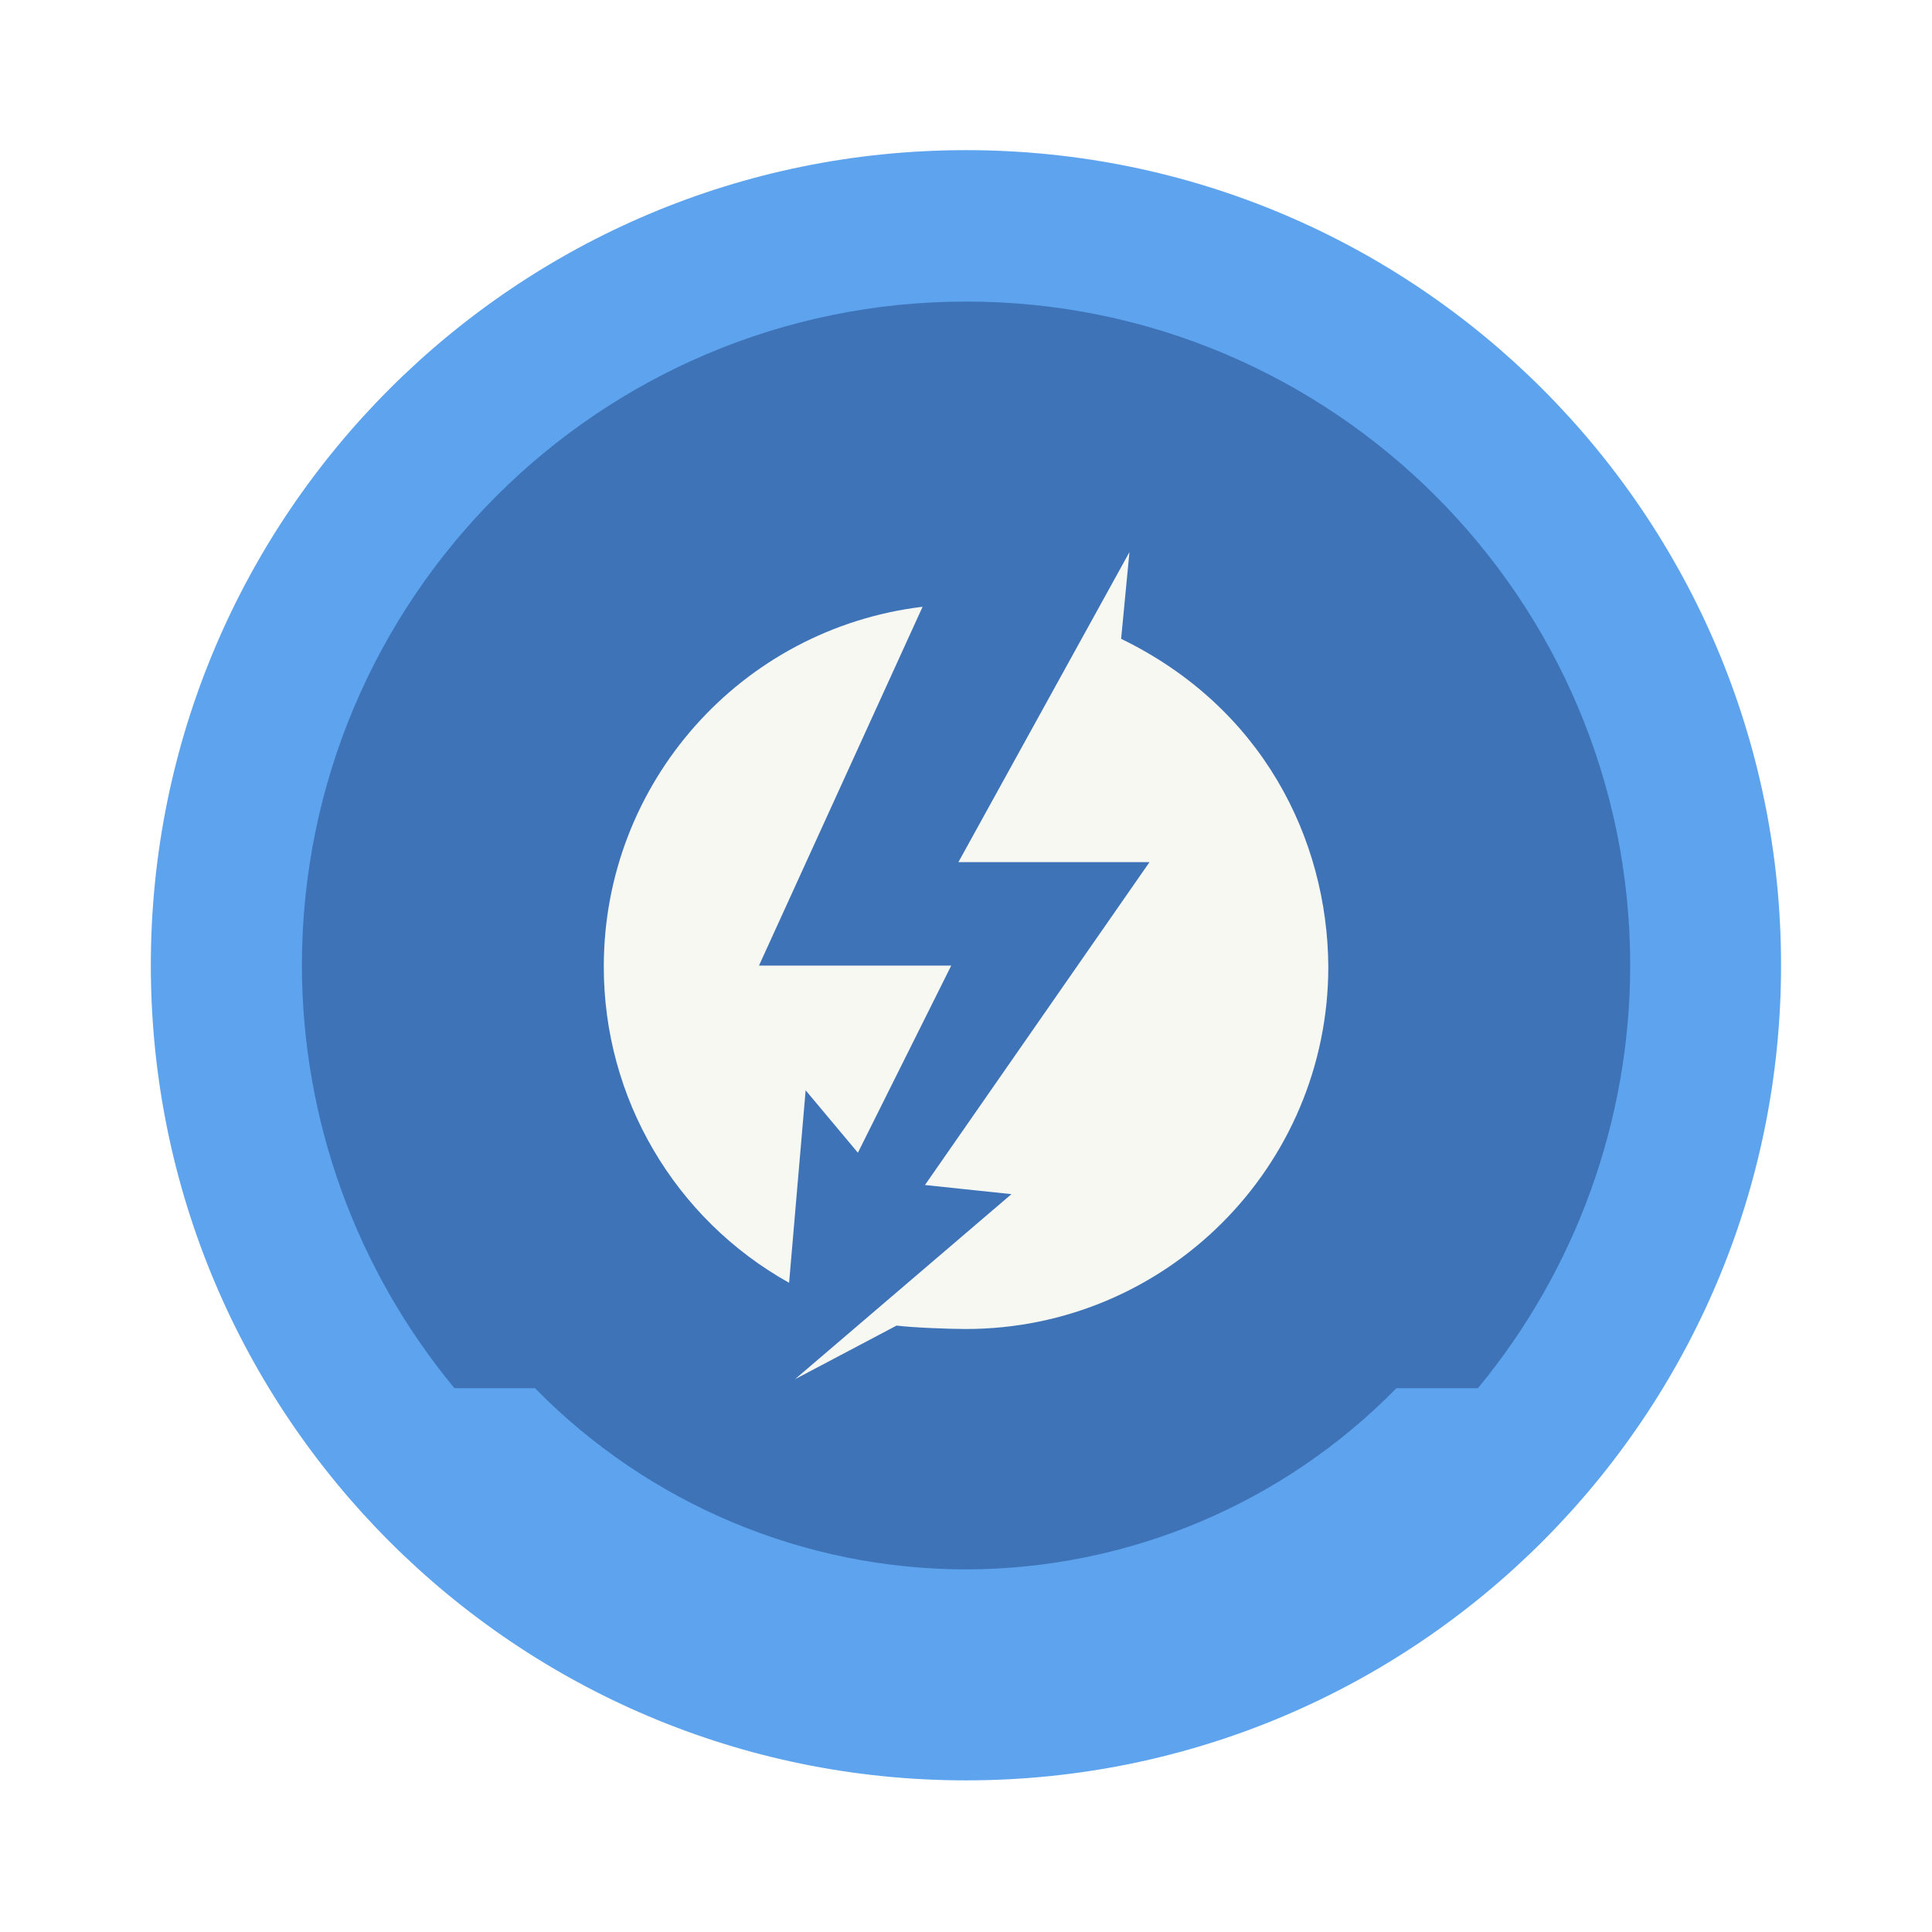
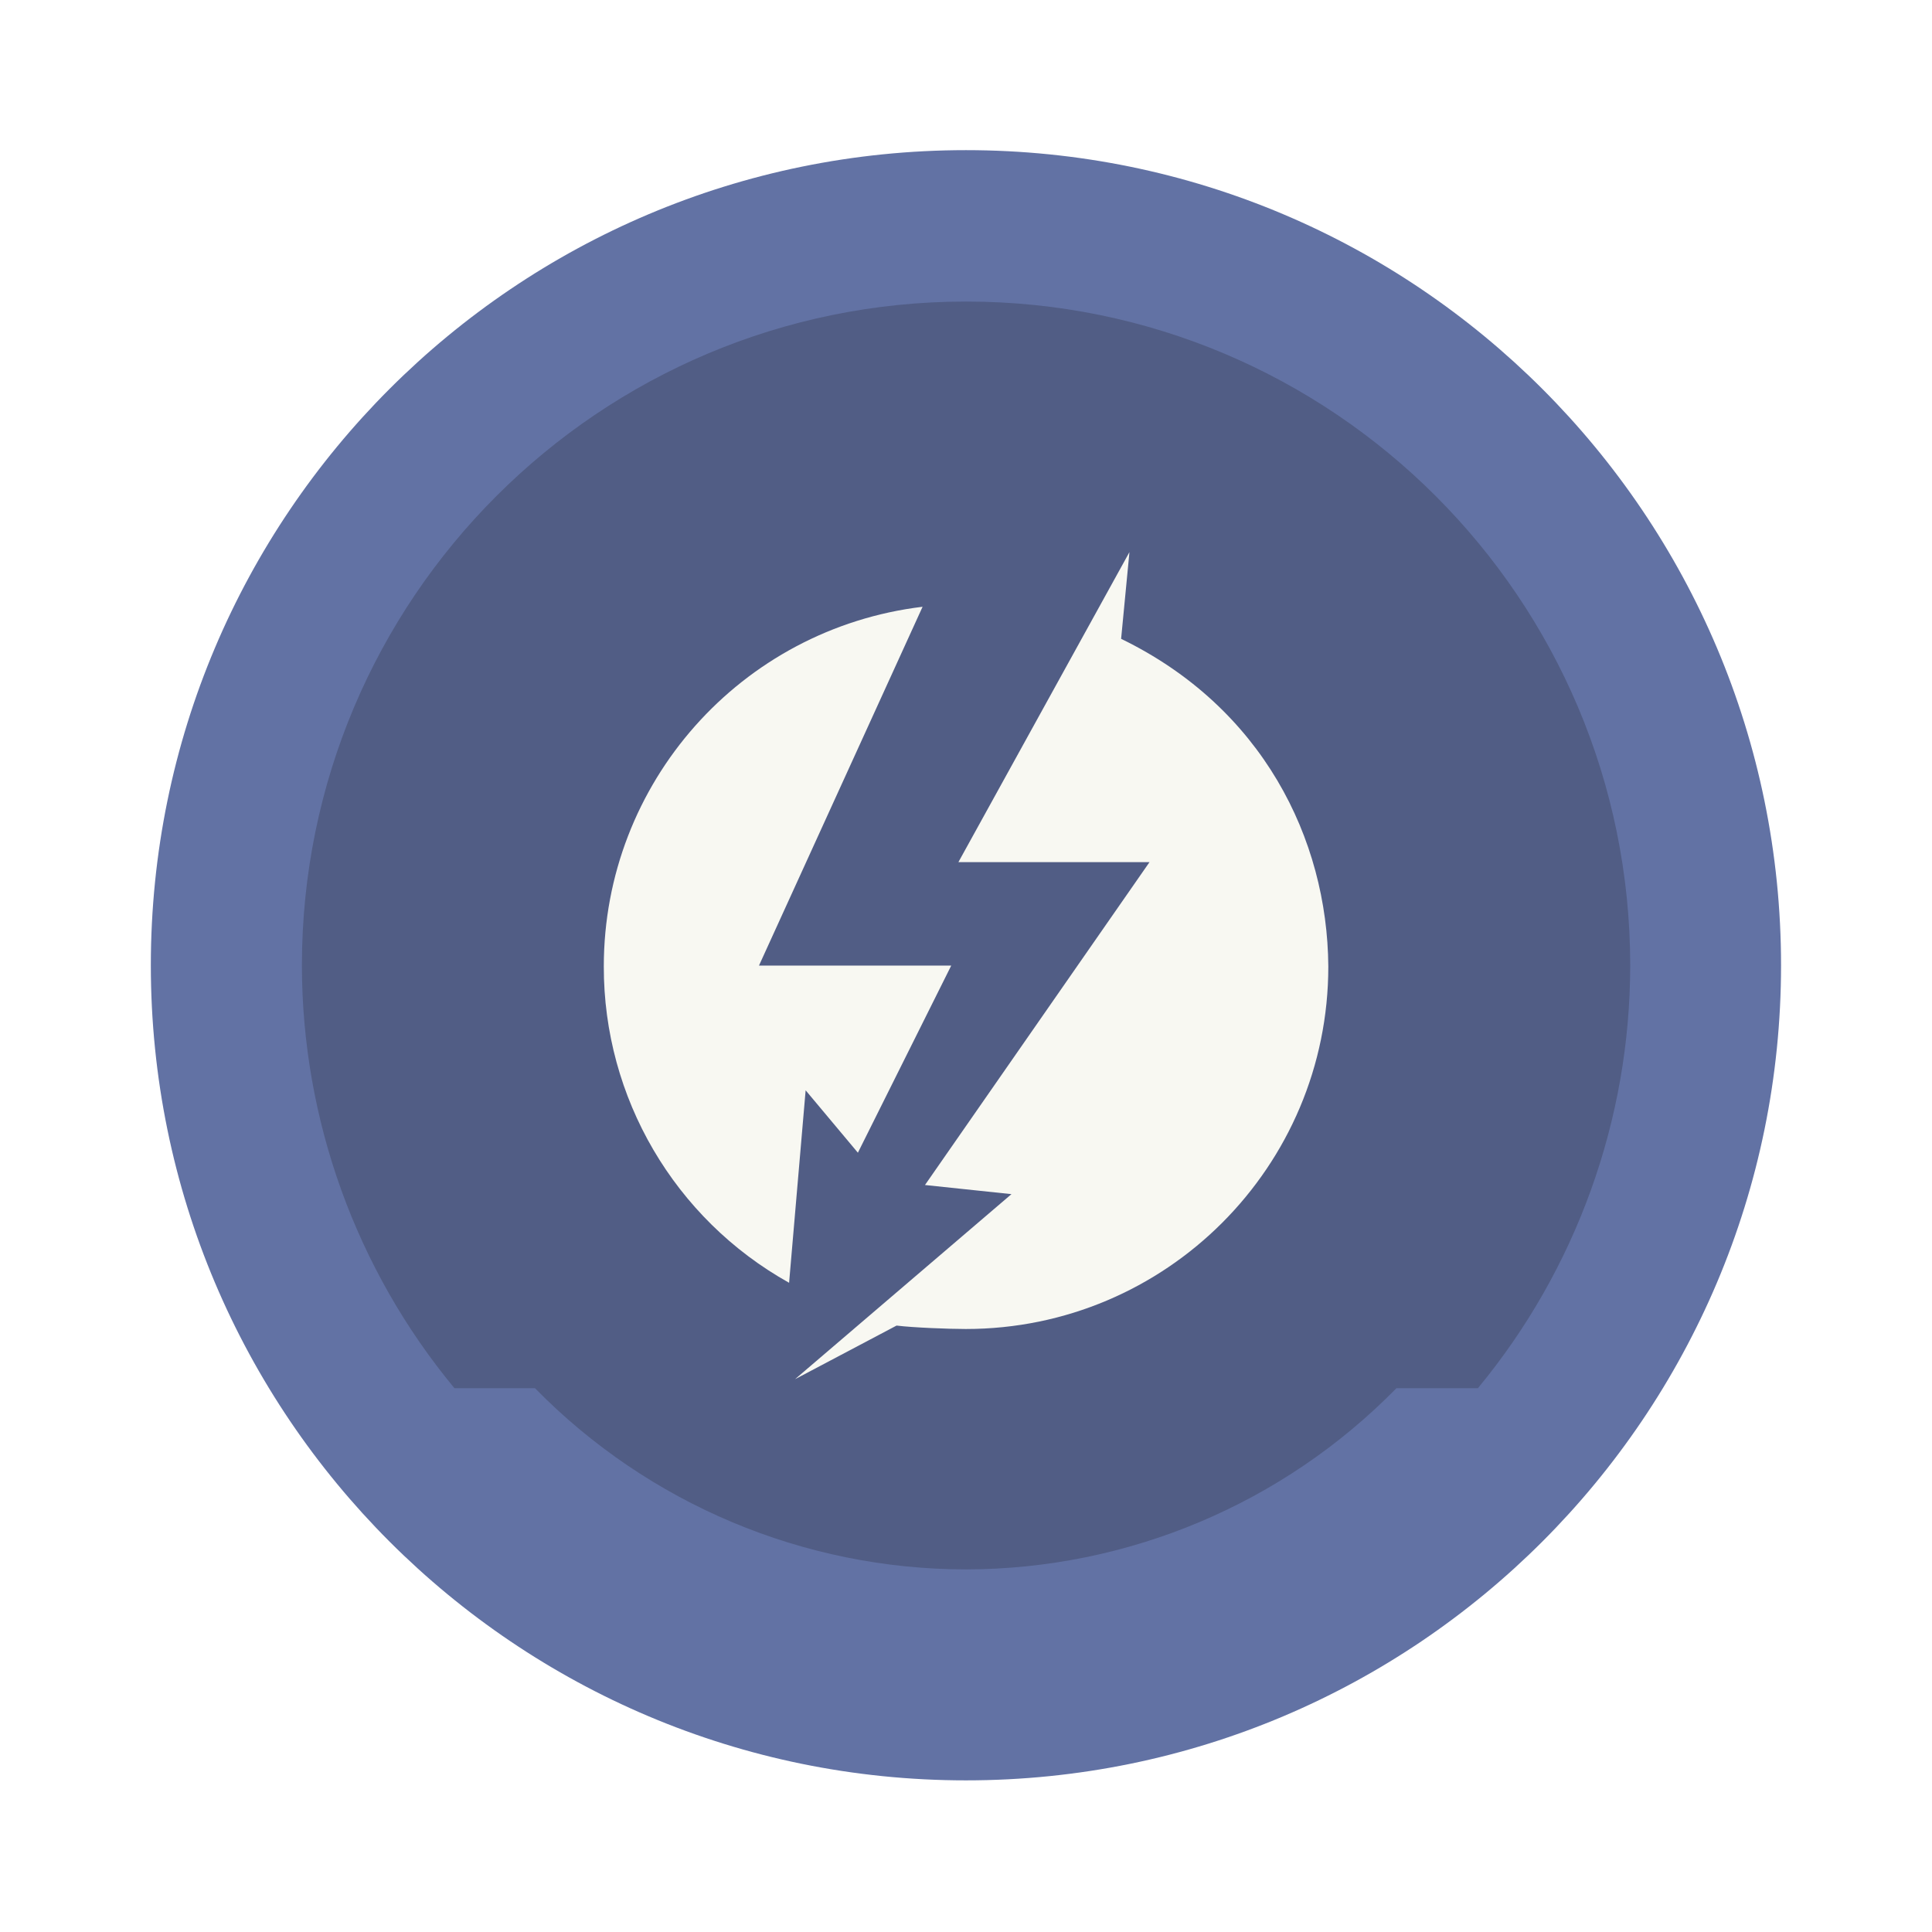
<svg xmlns="http://www.w3.org/2000/svg" width="64" height="64" version="1.1" viewBox="0 0 16.933 16.933">
  <g transform="translate(0 -280.07)">
-     <circle cx="8.466" cy="288.53" r="7.144" fill="#5da3ee" style="paint-order:stroke markers fill" />
-     <path d="M2.646 288.533a5.82 5.82 0 0 0 1.337 3.704h.706a5.292 5.292 0 0 0 3.778 1.588 5.292 5.292 0 0 0 3.772-1.588h.714a5.82 5.82 0 0 0 1.335-3.704 5.82 5.82 0 0 0-5.821-5.82 5.82 5.82 0 0 0-5.821 5.82z" fill="#3e74b7" paint-order="stroke markers fill" />
+     <circle cx="8.466" cy="288.53" r="7.144" fill="#6272a4" style="paint-order:stroke markers fill" />
+     <path d="M2.646 288.533a5.82 5.82 0 0 0 1.337 3.704h.706a5.292 5.292 0 0 0 3.778 1.588 5.292 5.292 0 0 0 3.772-1.588h.714a5.82 5.82 0 0 0 1.335-3.704 5.82 5.82 0 0 0-5.821-5.82 5.82 5.82 0 0 0-5.821 5.82z" fill="#515d85" paint-order="stroke markers fill" />
    <path d="M8.4 287.626h1.675l-1.968 2.83.758.08-1.897 1.622.89-.47c.145.018.459.03.607.03a3.177 3.177 0 0 0 3.177-3.178c-.008-1.12-.58-2.271-1.816-2.871l.073-.76zm-3.108.914a3.17 3.17 0 0 0 1.624 2.773l.145-1.687.458.547.818-1.64H6.652l1.434-3.145a3.175 3.175 0 0 0-2.794 3.152" fill="#f8f8f2" />
  </g>
</svg>
